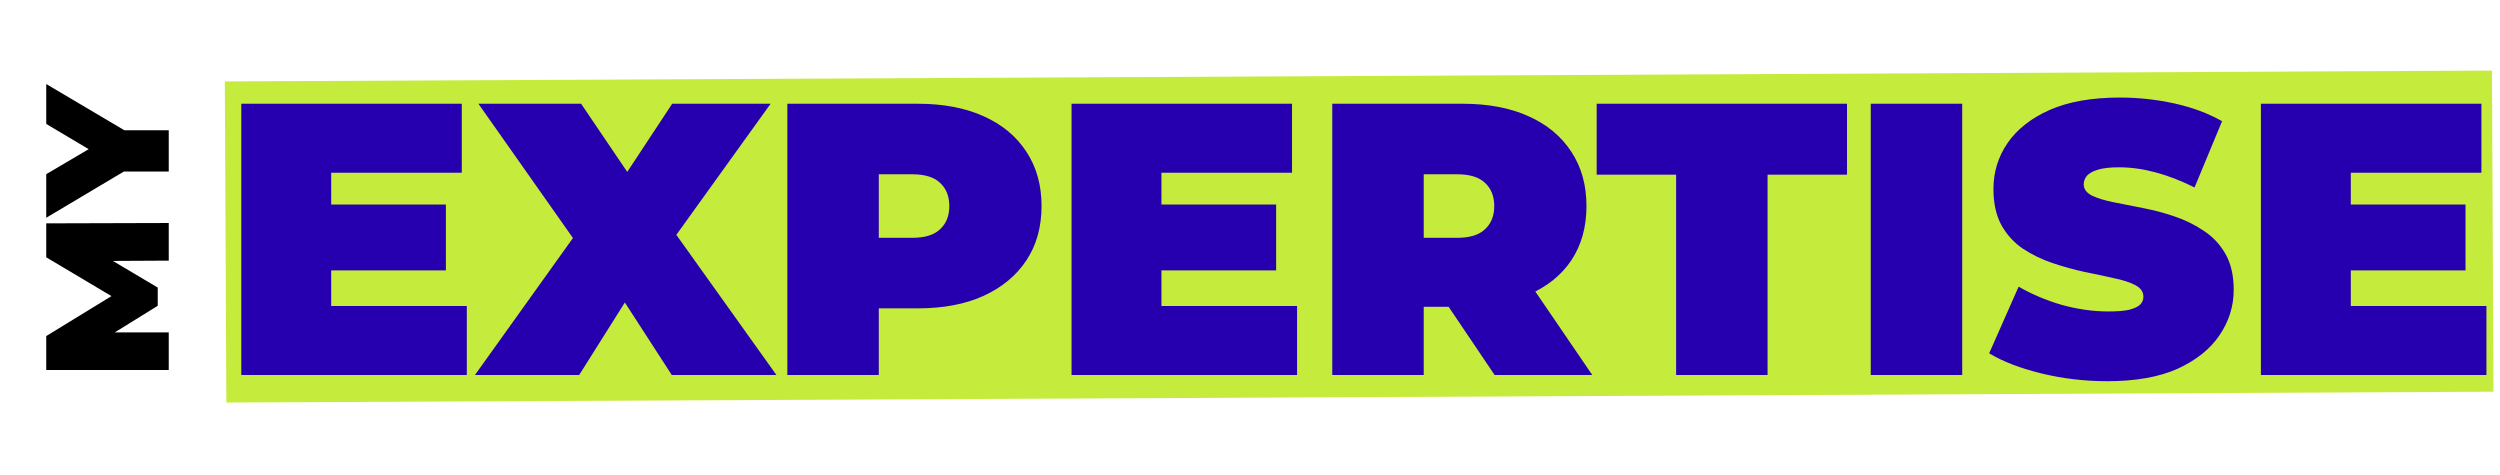
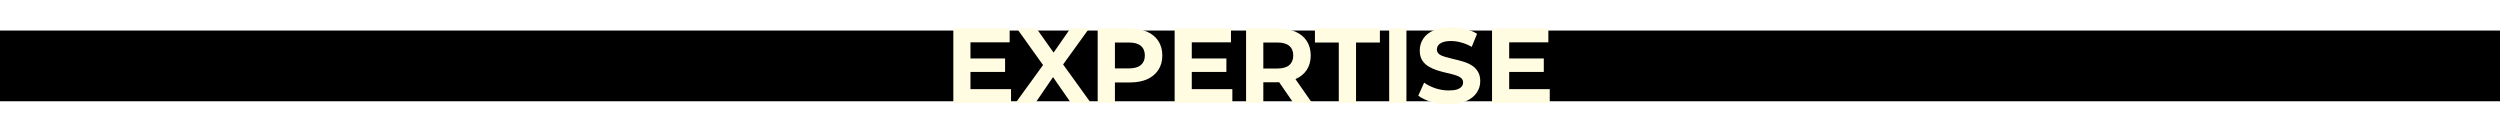
- <svg xmlns="http://www.w3.org/2000/svg" width="400" height="76" viewBox="0 0 400 76" fill="none">
-   <rect x="35.971" y="13.026" width="362.744" height="51.382" transform="rotate(-0.274103 35.9712 13.0264)" fill="#C5EB3C" />
-   <path d="M51.998 32.72H71.342V43.26H51.998V32.72ZM52.99 48.964H74.69V60H38.606V16.6H73.884V27.636H52.99V48.964ZM75.99 60L95.334 32.968L95.272 43.198L76.548 16.6H92.978L103.89 32.72L96.884 32.782L107.548 16.6H123.296L104.572 42.64V32.472L124.226 60H107.486L96.574 43.136L103.332 43.074L92.668 60H75.99ZM125.975 60V16.6H146.869C150.92 16.6 154.413 17.261 157.347 18.584C160.323 19.907 162.617 21.808 164.229 24.288C165.841 26.727 166.647 29.62 166.647 32.968C166.647 36.316 165.841 39.209 164.229 41.648C162.617 44.087 160.323 45.988 157.347 47.352C154.413 48.675 150.92 49.336 146.869 49.336H134.097L140.607 43.074V60H125.975ZM140.607 44.686L134.097 38.052H145.939C147.965 38.052 149.453 37.597 150.403 36.688C151.395 35.779 151.891 34.539 151.891 32.968C151.891 31.397 151.395 30.157 150.403 29.248C149.453 28.339 147.965 27.884 145.939 27.884H134.097L140.607 21.25V44.686ZM184.838 32.72H204.182V43.26H184.838V32.72ZM185.83 48.964H207.53V60H171.446V16.6H206.724V27.636H185.83V48.964ZM213.163 60V16.6H234.057C238.108 16.6 241.6 17.261 244.535 18.584C247.511 19.907 249.805 21.808 251.417 24.288C253.029 26.727 253.835 29.62 253.835 32.968C253.835 36.316 253.029 39.209 251.417 41.648C249.805 44.045 247.511 45.885 244.535 47.166C241.6 48.447 238.108 49.088 234.057 49.088H221.285L227.795 43.074V60H213.163ZM239.141 60L228.477 44.19H243.977L254.765 60H239.141ZM227.795 44.686L221.285 38.052H233.127C235.152 38.052 236.64 37.597 237.591 36.688C238.583 35.779 239.079 34.539 239.079 32.968C239.079 31.397 238.583 30.157 237.591 29.248C236.64 28.339 235.152 27.884 233.127 27.884H221.285L227.795 21.25V44.686ZM268.179 60V27.946H255.469V16.6H295.521V27.946H282.811V60H268.179ZM299.321 60V16.6H313.953V60H299.321ZM337.179 60.992C333.542 60.992 330.028 60.579 326.639 59.752C323.25 58.925 320.46 57.851 318.269 56.528L322.981 45.864C325.048 47.063 327.342 48.034 329.863 48.778C332.426 49.481 334.906 49.832 337.303 49.832C338.708 49.832 339.804 49.749 340.589 49.584C341.416 49.377 342.015 49.109 342.387 48.778C342.759 48.406 342.945 47.972 342.945 47.476C342.945 46.691 342.511 46.071 341.643 45.616C340.775 45.161 339.618 44.789 338.171 44.5C336.766 44.169 335.216 43.839 333.521 43.508C331.826 43.136 330.111 42.661 328.375 42.082C326.68 41.503 325.11 40.739 323.663 39.788C322.258 38.837 321.121 37.597 320.253 36.068C319.385 34.497 318.951 32.555 318.951 30.24C318.951 27.553 319.695 25.115 321.183 22.924C322.712 20.692 324.965 18.915 327.941 17.592C330.958 16.269 334.699 15.608 339.163 15.608C342.098 15.608 344.991 15.918 347.843 16.538C350.695 17.158 353.258 18.109 355.531 19.39L351.129 29.992C348.98 28.917 346.892 28.111 344.867 27.574C342.883 27.037 340.94 26.768 339.039 26.768C337.634 26.768 336.518 26.892 335.691 27.14C334.864 27.388 334.265 27.719 333.893 28.132C333.562 28.545 333.397 29 333.397 29.496C333.397 30.24 333.831 30.839 334.699 31.294C335.567 31.707 336.704 32.059 338.109 32.348C339.556 32.637 341.126 32.947 342.821 33.278C344.557 33.609 346.272 34.063 347.967 34.642C349.662 35.221 351.212 35.985 352.617 36.936C354.064 37.887 355.221 39.127 356.089 40.656C356.957 42.185 357.391 44.087 357.391 46.36C357.391 49.005 356.626 51.444 355.097 53.676C353.609 55.867 351.377 57.644 348.401 59.008C345.425 60.331 341.684 60.992 337.179 60.992ZM375.137 32.72H394.481V43.26H375.137V32.72ZM376.129 48.964H397.829V60H361.745V16.6H397.023V27.636H376.129V48.964Z" fill="#2600AF" />
-   <path d="M27 59.201L7.4 59.201L7.4 53.769L20.196 45.929L20.196 48.785L7.4 41.169L7.4 35.737L27 35.681L27 41.701L16.472 41.757L16.472 40.805L25.236 46.013L25.236 48.925L16.472 54.357L16.472 53.181L27 53.181L27 59.201ZM27 27.446L18.404 27.446L22.352 25.934L7.4 34.838L7.4 27.866L17.62 21.846L17.62 25.906L7.4 19.83L7.4 13.446L22.352 22.294L18.404 20.838L27 20.838L27 27.446Z" fill="black" />
+ <svg xmlns="http://www.w3.org/2000/svg" width="2864" height="150" viewBox="0 0 2864 150" fill="none">
+   <rect y="35" width="2864" height="81" fill="black" />
+   <path d="M1110.3 67.004H1151.42V82.376H1110.3V67.004ZM1111.77 102.14H1158.25V118H1092.13V32.6H1156.66V48.46H1111.77V102.14ZM1163.38 118L1200.1 67.37V81.766L1164.97 32.6H1187.42L1211.69 66.882L1202.3 67.004L1226.21 32.6H1247.68L1212.79 80.912V66.76L1249.76 118H1226.94L1201.81 81.766H1210.84L1186.07 118H1163.38ZM1257.49 118V32.6H1294.46C1302.11 32.6 1308.69 33.861 1314.22 36.382C1319.75 38.822 1324.02 42.36 1327.03 46.996C1330.04 51.632 1331.55 57.163 1331.55 63.588C1331.55 69.932 1330.04 75.422 1327.03 80.058C1324.02 84.694 1319.75 88.273 1314.22 90.794C1308.69 93.234 1302.11 94.454 1294.46 94.454H1268.47L1277.26 85.548V118H1257.49ZM1277.26 87.744L1268.47 78.35H1293.36C1299.46 78.35 1304.02 77.049 1307.03 74.446C1310.04 71.843 1311.54 68.224 1311.54 63.588C1311.54 58.871 1310.04 55.211 1307.03 52.608C1304.02 50.005 1299.46 48.704 1293.36 48.704H1268.47L1277.26 39.31V87.744ZM1363.84 67.004H1404.95V82.376H1363.84V67.004ZM1365.3 102.14H1411.78V118H1345.66V32.6H1410.2V48.46H1365.3V102.14ZM1427.51 118V32.6H1464.47C1472.12 32.6 1478.71 33.861 1484.24 36.382C1489.77 38.822 1494.04 42.36 1497.05 46.996C1500.06 51.632 1501.56 57.163 1501.56 63.588C1501.56 69.932 1500.06 75.422 1497.05 80.058C1494.04 84.613 1489.77 88.11 1484.24 90.55C1478.71 92.99 1472.12 94.21 1464.47 94.21H1438.49L1447.27 85.548V118H1427.51ZM1481.8 118L1460.45 87.012H1481.55L1503.15 118H1481.8ZM1447.27 87.744L1438.49 78.472H1463.38C1469.48 78.472 1474.03 77.171 1477.04 74.568C1480.05 71.884 1481.55 68.224 1481.55 63.588C1481.55 58.871 1480.05 55.211 1477.04 52.608C1474.03 50.005 1469.48 48.704 1463.38 48.704H1438.49L1447.27 39.31V87.744ZM1533.72 118V48.704H1506.39V32.6H1580.81V48.704H1553.48V118H1533.72ZM1591.45 118V32.6H1611.21V118H1591.45ZM1659.54 119.464C1652.7 119.464 1646.16 118.569 1639.89 116.78C1633.63 114.909 1628.59 112.51 1624.77 109.582L1631.48 94.698C1635.14 97.301 1639.45 99.456 1644.41 101.164C1649.45 102.791 1654.53 103.604 1659.66 103.604C1663.56 103.604 1666.69 103.238 1669.05 102.506C1671.49 101.693 1673.28 100.595 1674.42 99.212C1675.56 97.829 1676.13 96.243 1676.13 94.454C1676.13 92.177 1675.23 90.387 1673.44 89.086C1671.66 87.703 1669.3 86.605 1666.37 85.792C1663.44 84.897 1660.19 84.084 1656.61 83.352C1653.11 82.539 1649.57 81.563 1645.99 80.424C1642.5 79.285 1639.28 77.821 1636.36 76.032C1633.43 74.243 1631.03 71.884 1629.16 68.956C1627.37 66.028 1626.47 62.287 1626.47 57.732C1626.47 52.852 1627.78 48.419 1630.38 44.434C1633.06 40.367 1637.05 37.155 1642.33 34.796C1647.7 32.356 1654.41 31.136 1662.46 31.136C1667.83 31.136 1673.12 31.787 1678.32 33.088C1683.53 34.308 1688.13 36.179 1692.11 38.7L1686.01 53.706C1682.03 51.429 1678.04 49.761 1674.05 48.704C1670.07 47.565 1666.17 46.996 1662.34 46.996C1658.52 46.996 1655.39 47.443 1652.95 48.338C1650.51 49.233 1648.76 50.412 1647.7 51.876C1646.65 53.259 1646.12 54.885 1646.12 56.756C1646.12 58.952 1647.01 60.741 1648.8 62.124C1650.59 63.425 1652.95 64.483 1655.88 65.296C1658.8 66.109 1662.02 66.923 1665.51 67.736C1669.09 68.549 1672.63 69.485 1676.13 70.542C1679.71 71.599 1682.96 73.023 1685.89 74.812C1688.82 76.601 1691.18 78.96 1692.96 81.888C1694.84 84.816 1695.77 88.517 1695.77 92.99C1695.77 97.789 1694.43 102.181 1691.74 106.166C1689.06 110.151 1685.03 113.364 1679.67 115.804C1674.38 118.244 1667.67 119.464 1659.54 119.464ZM1727.45 67.004H1768.57V82.376H1727.45V67.004ZM1728.92 102.14H1775.4V118H1709.28V32.6H1773.81V48.46H1728.92V102.14Z" fill="#FFFCE1" />
</svg>
